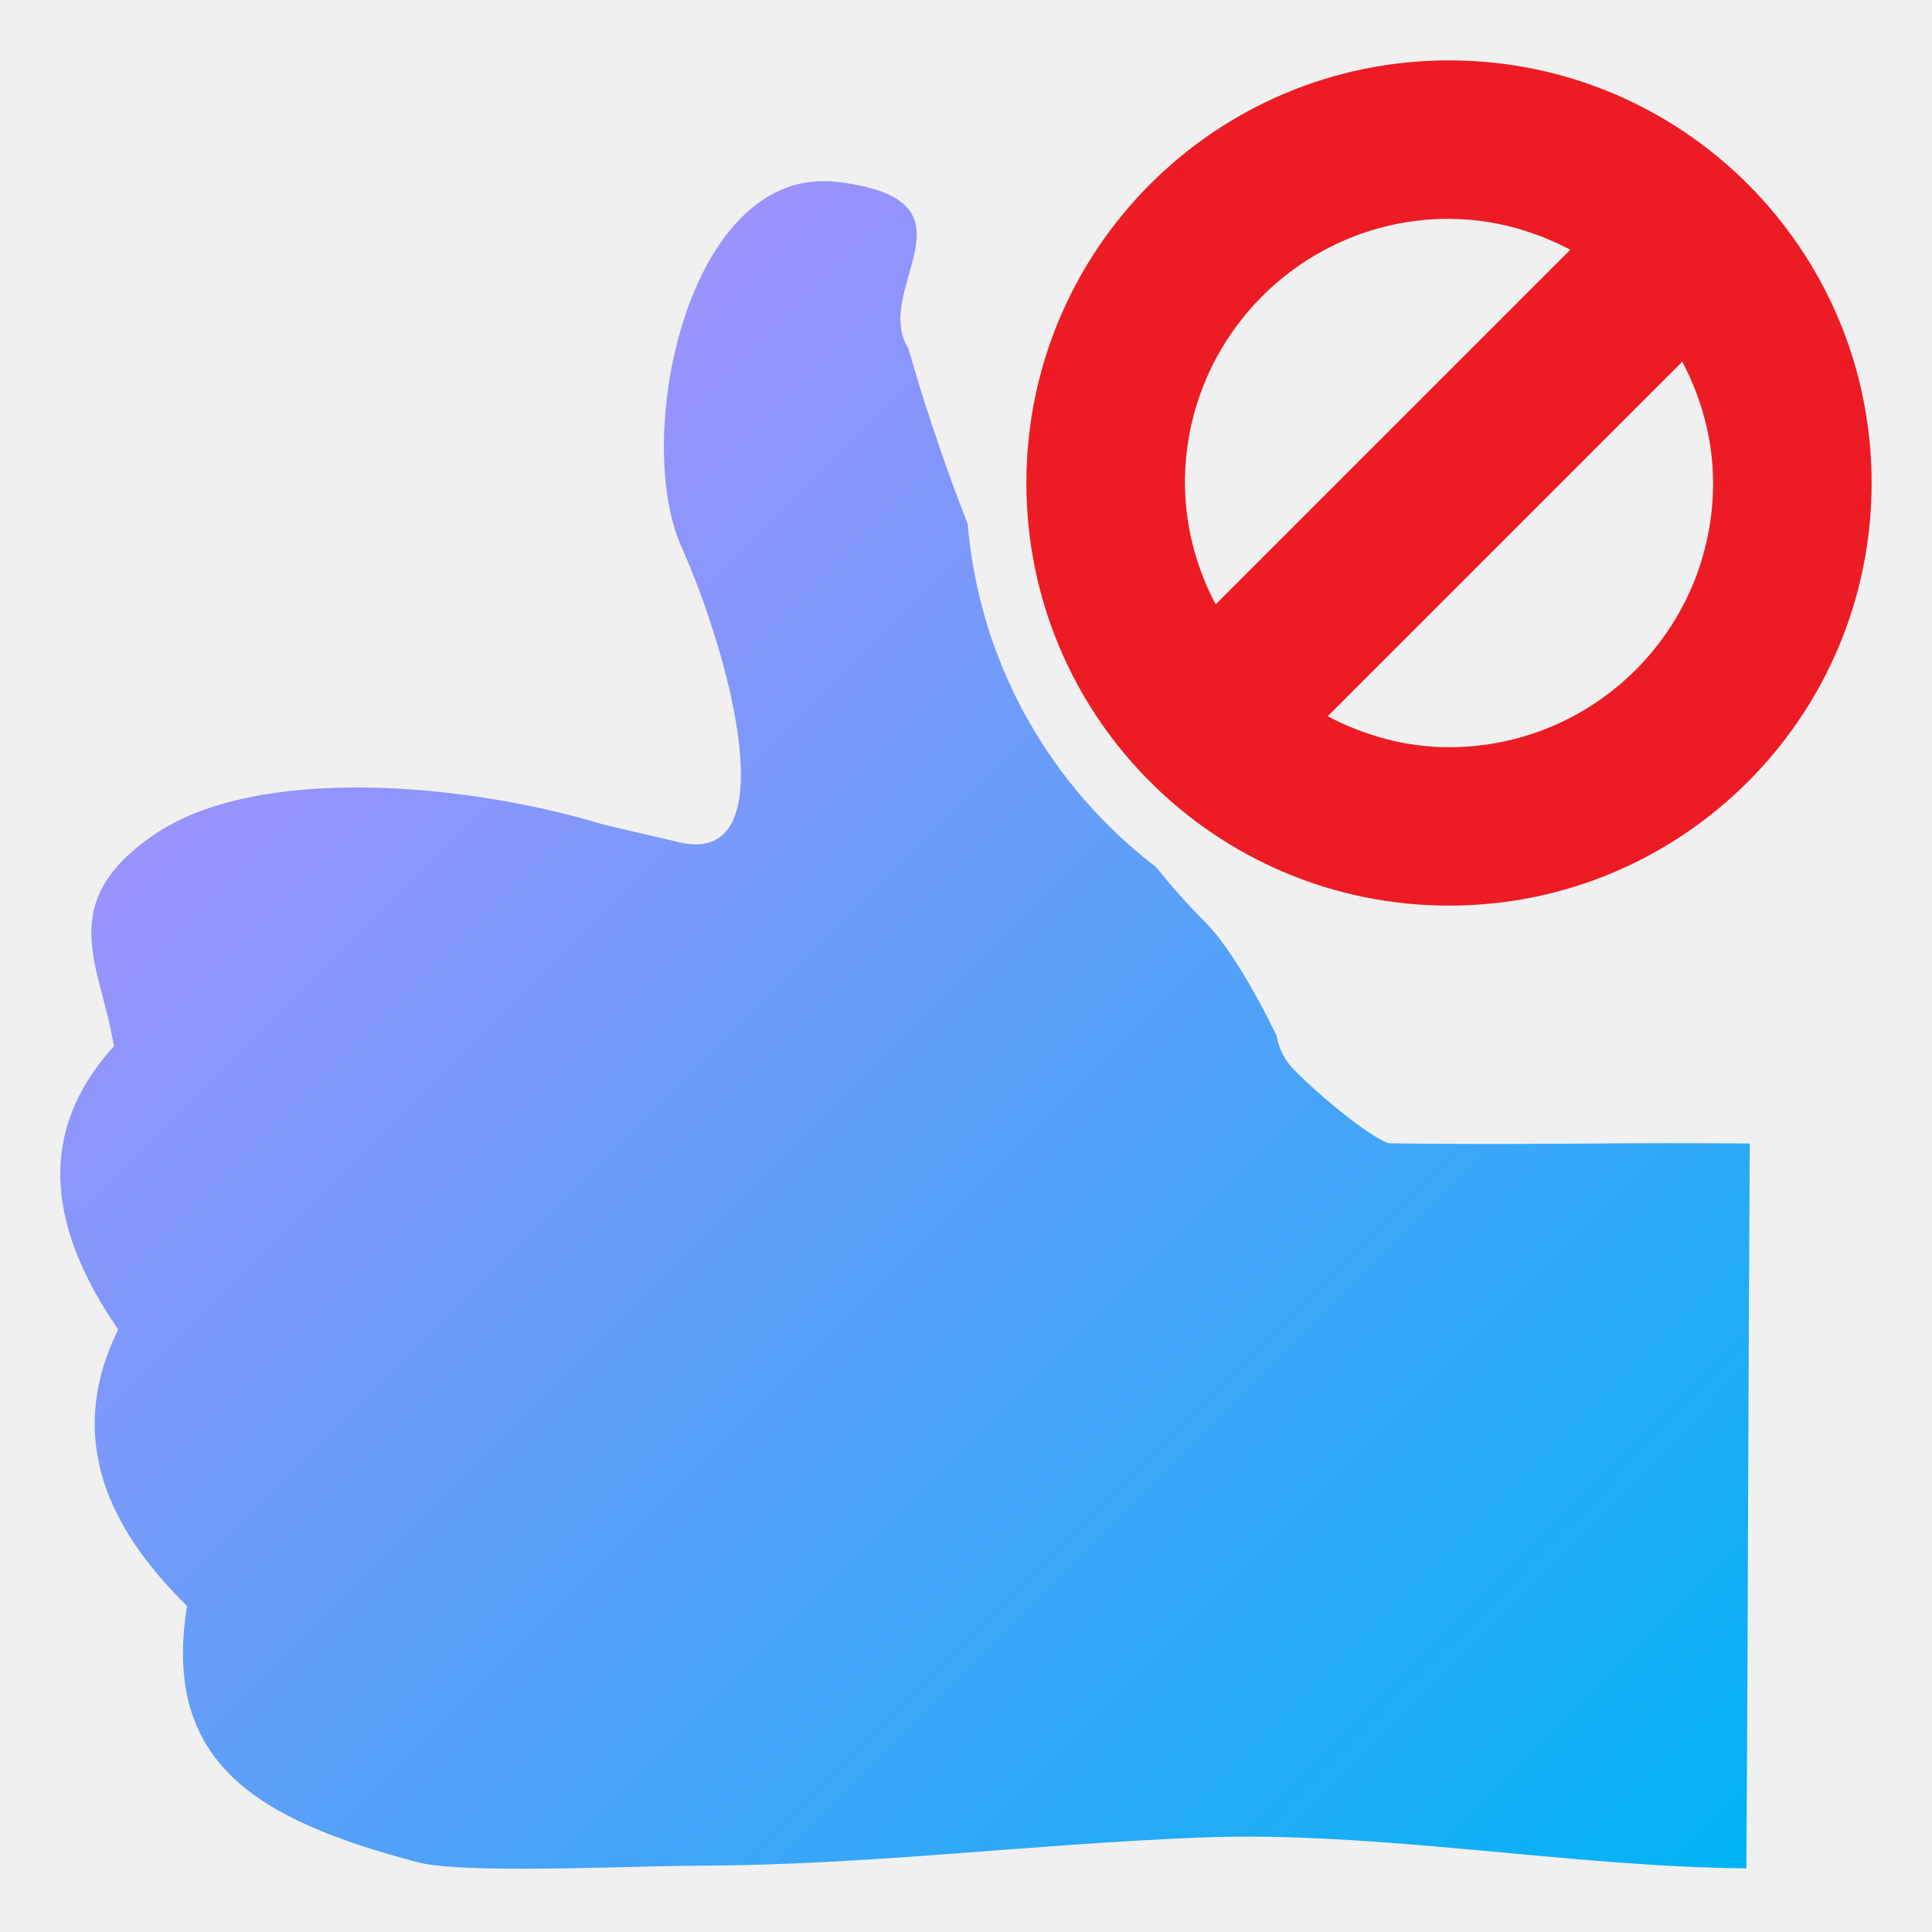
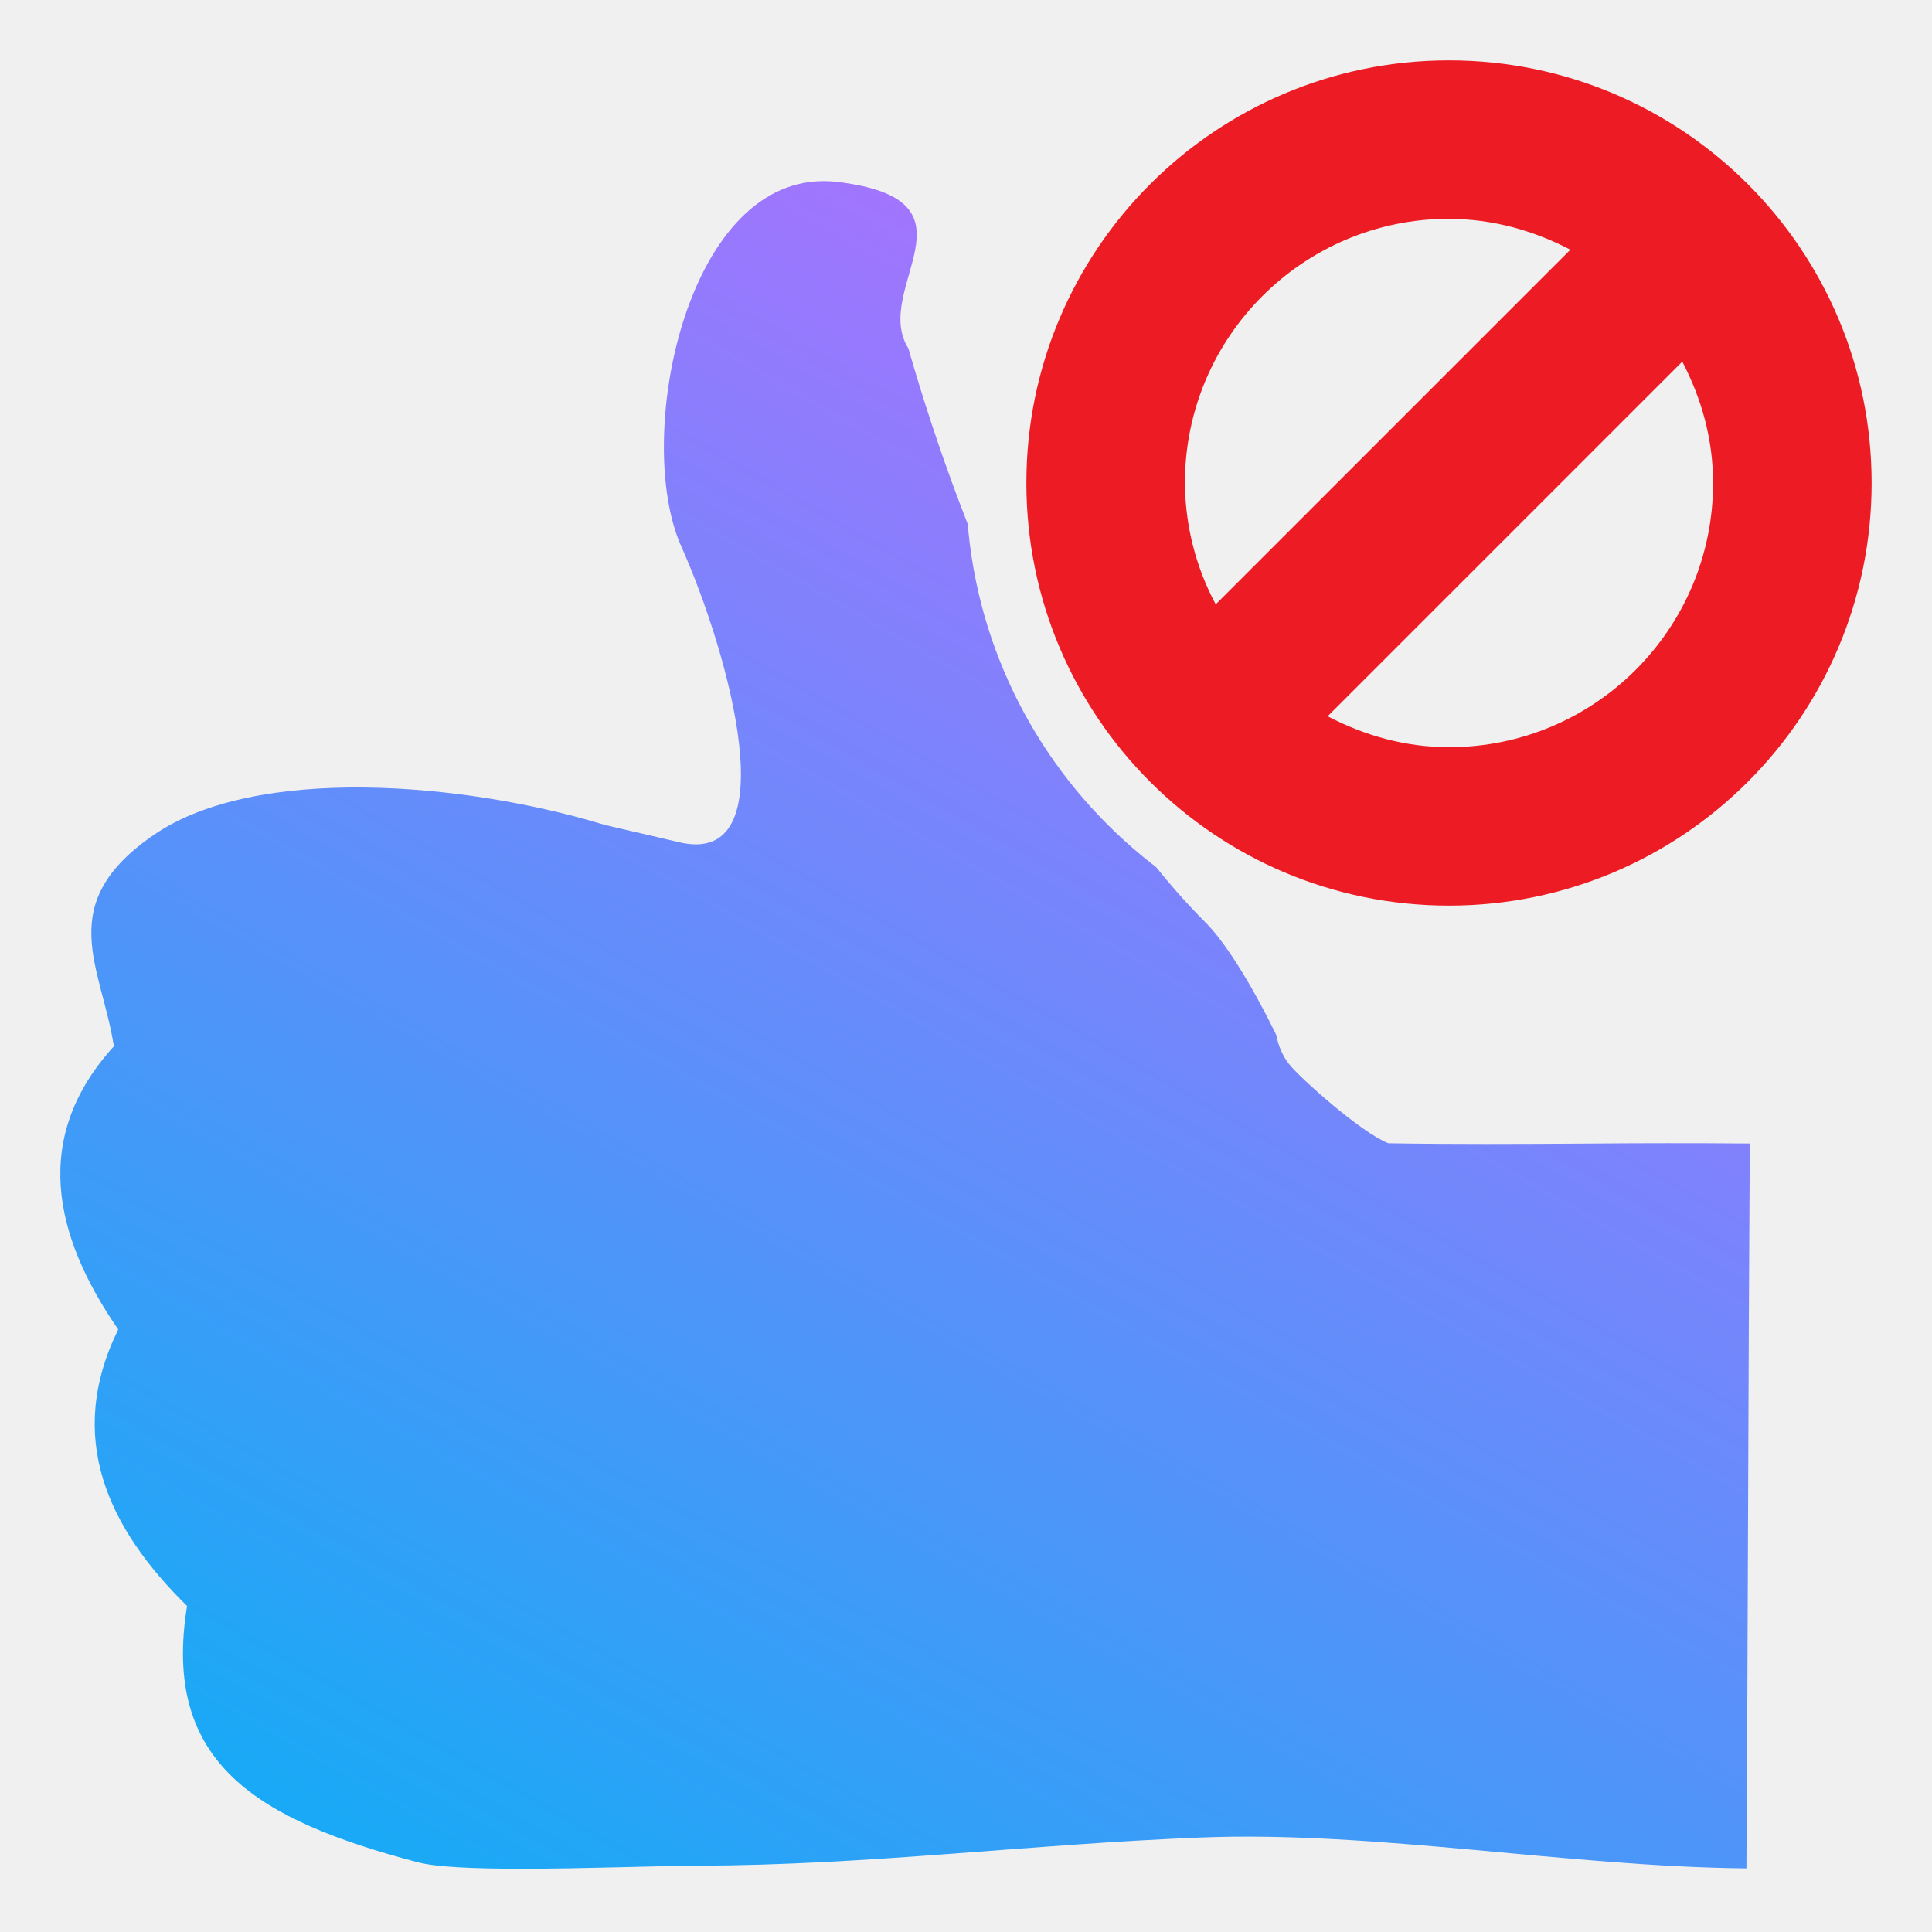
<svg xmlns="http://www.w3.org/2000/svg" xmlns:xlink="http://www.w3.org/1999/xlink" width="16" height="16">
  <defs>
    <path d="M.5.5h16v16H.5V.5zm12 8a4 4 0 1 0 0-8 4 4 0 0 0 0 8z" id="a" />
-     <linearGradient x1="0%" y1=".107%" y2="99.893%" id="b">
-       <stop stop-color="#C689FF" offset="0%" />
+     <linearGradient x1="62.533%" y1=".107%" x2="0%" y2="109.9%" id="b">
+       <stop stop-color="#AB71FF" offset="0%" />
      <stop stop-color="#00B3F4" offset="100%" />
    </linearGradient>
  </defs>
  <g fill="none" fill-rule="evenodd">
    <g transform="translate(-.5 -.5)">
      <mask id="c" fill="#fff">
        <use xlink:href="#a" />
      </mask>
-       <path d="M6.14 5.02c.405.908.884 2.668-.016 2.455-.327-.078-.57-.13-.648-.153l-.005-.002a.016.016 0 0 0 .005.002c-1.145-.343-2.852-.487-3.696.088-.843.574-.44 1.091-.337 1.755-.68.748-.506 1.559.036 2.345-.44.896-.085 1.646.57 2.29-.212 1.308.59 1.772 1.904 2.121.16.043.49.055.862.055h.014c.52 0 1.117-.024 1.453-.025 1.43-.005 2.735-.178 4.175-.234 1.44-.055 3.037.243 4.506.256.013-1.989.015-4.004.028-6.003a79.917 79.917 0 0 0-1.385.001c-.534.003-1.068.006-1.608-.003-.226-.088-.74-.547-.826-.66-.085-.111-.1-.231-.1-.231s-.313-.663-.589-.938C9.347 7.003 8.49 5.021 8.023 3.386c-.313-.498.658-1.226-.583-1.379A.969.969 0 0 0 7.32 2C6.17 2 5.75 4.14 6.14 5.02" fill="url(#b)" mask="url(#c)" />
+       <path d="M6.14 5.02c.405.908.884 2.668-.016 2.455-.327-.078-.57-.13-.648-.153l-.005-.002a.016.016 0 0 0 .005.002c-1.145-.343-2.852-.487-3.696.088-.843.574-.44 1.091-.337 1.755-.68.748-.506 1.559.036 2.345-.44.896-.085 1.646.57 2.29-.212 1.308.59 1.772 1.904 2.121.16.043.49.055.862.055h.014c.52 0 1.117-.024 1.453-.025 1.43-.005 2.735-.178 4.175-.234 1.44-.055 3.037.243 4.506.256.013-1.989.015-4.004.028-6.003a79.917 79.917 0 0 0-1.385.001c-.534.003-1.068.006-1.608-.003-.226-.088-.74-.547-.826-.66-.085-.111-.1-.231-.1-.231s-.313-.663-.589-.938C9.347 7.003 8.49 5.021 8.023 3.386c-.313-.498.658-1.226-.583-1.379A.969.969 0 0 0 7.32 2C6.17 2 5.75 4.14 6.14 5.02" fill="url(#b)" fill-rule="nonzero" mask="url(#c)" />
    </g>
    <path d="M12 6.188c-.364 0-.702-.098-1.005-.256l2.937-2.937c.158.303.255.64.255 1.005 0 1.208-.979 2.188-2.187 2.188m0-4.375c.364 0 .702.097 1.005.255l-2.937 2.937A2.163 2.163 0 0 1 9.813 4c0-1.208.979-2.188 2.187-2.188M12 .5a3.5 3.5 0 1 0 0 7 3.5 3.5 0 0 0 0-7" fill="#ED1C24" />
  </g>
</svg>
